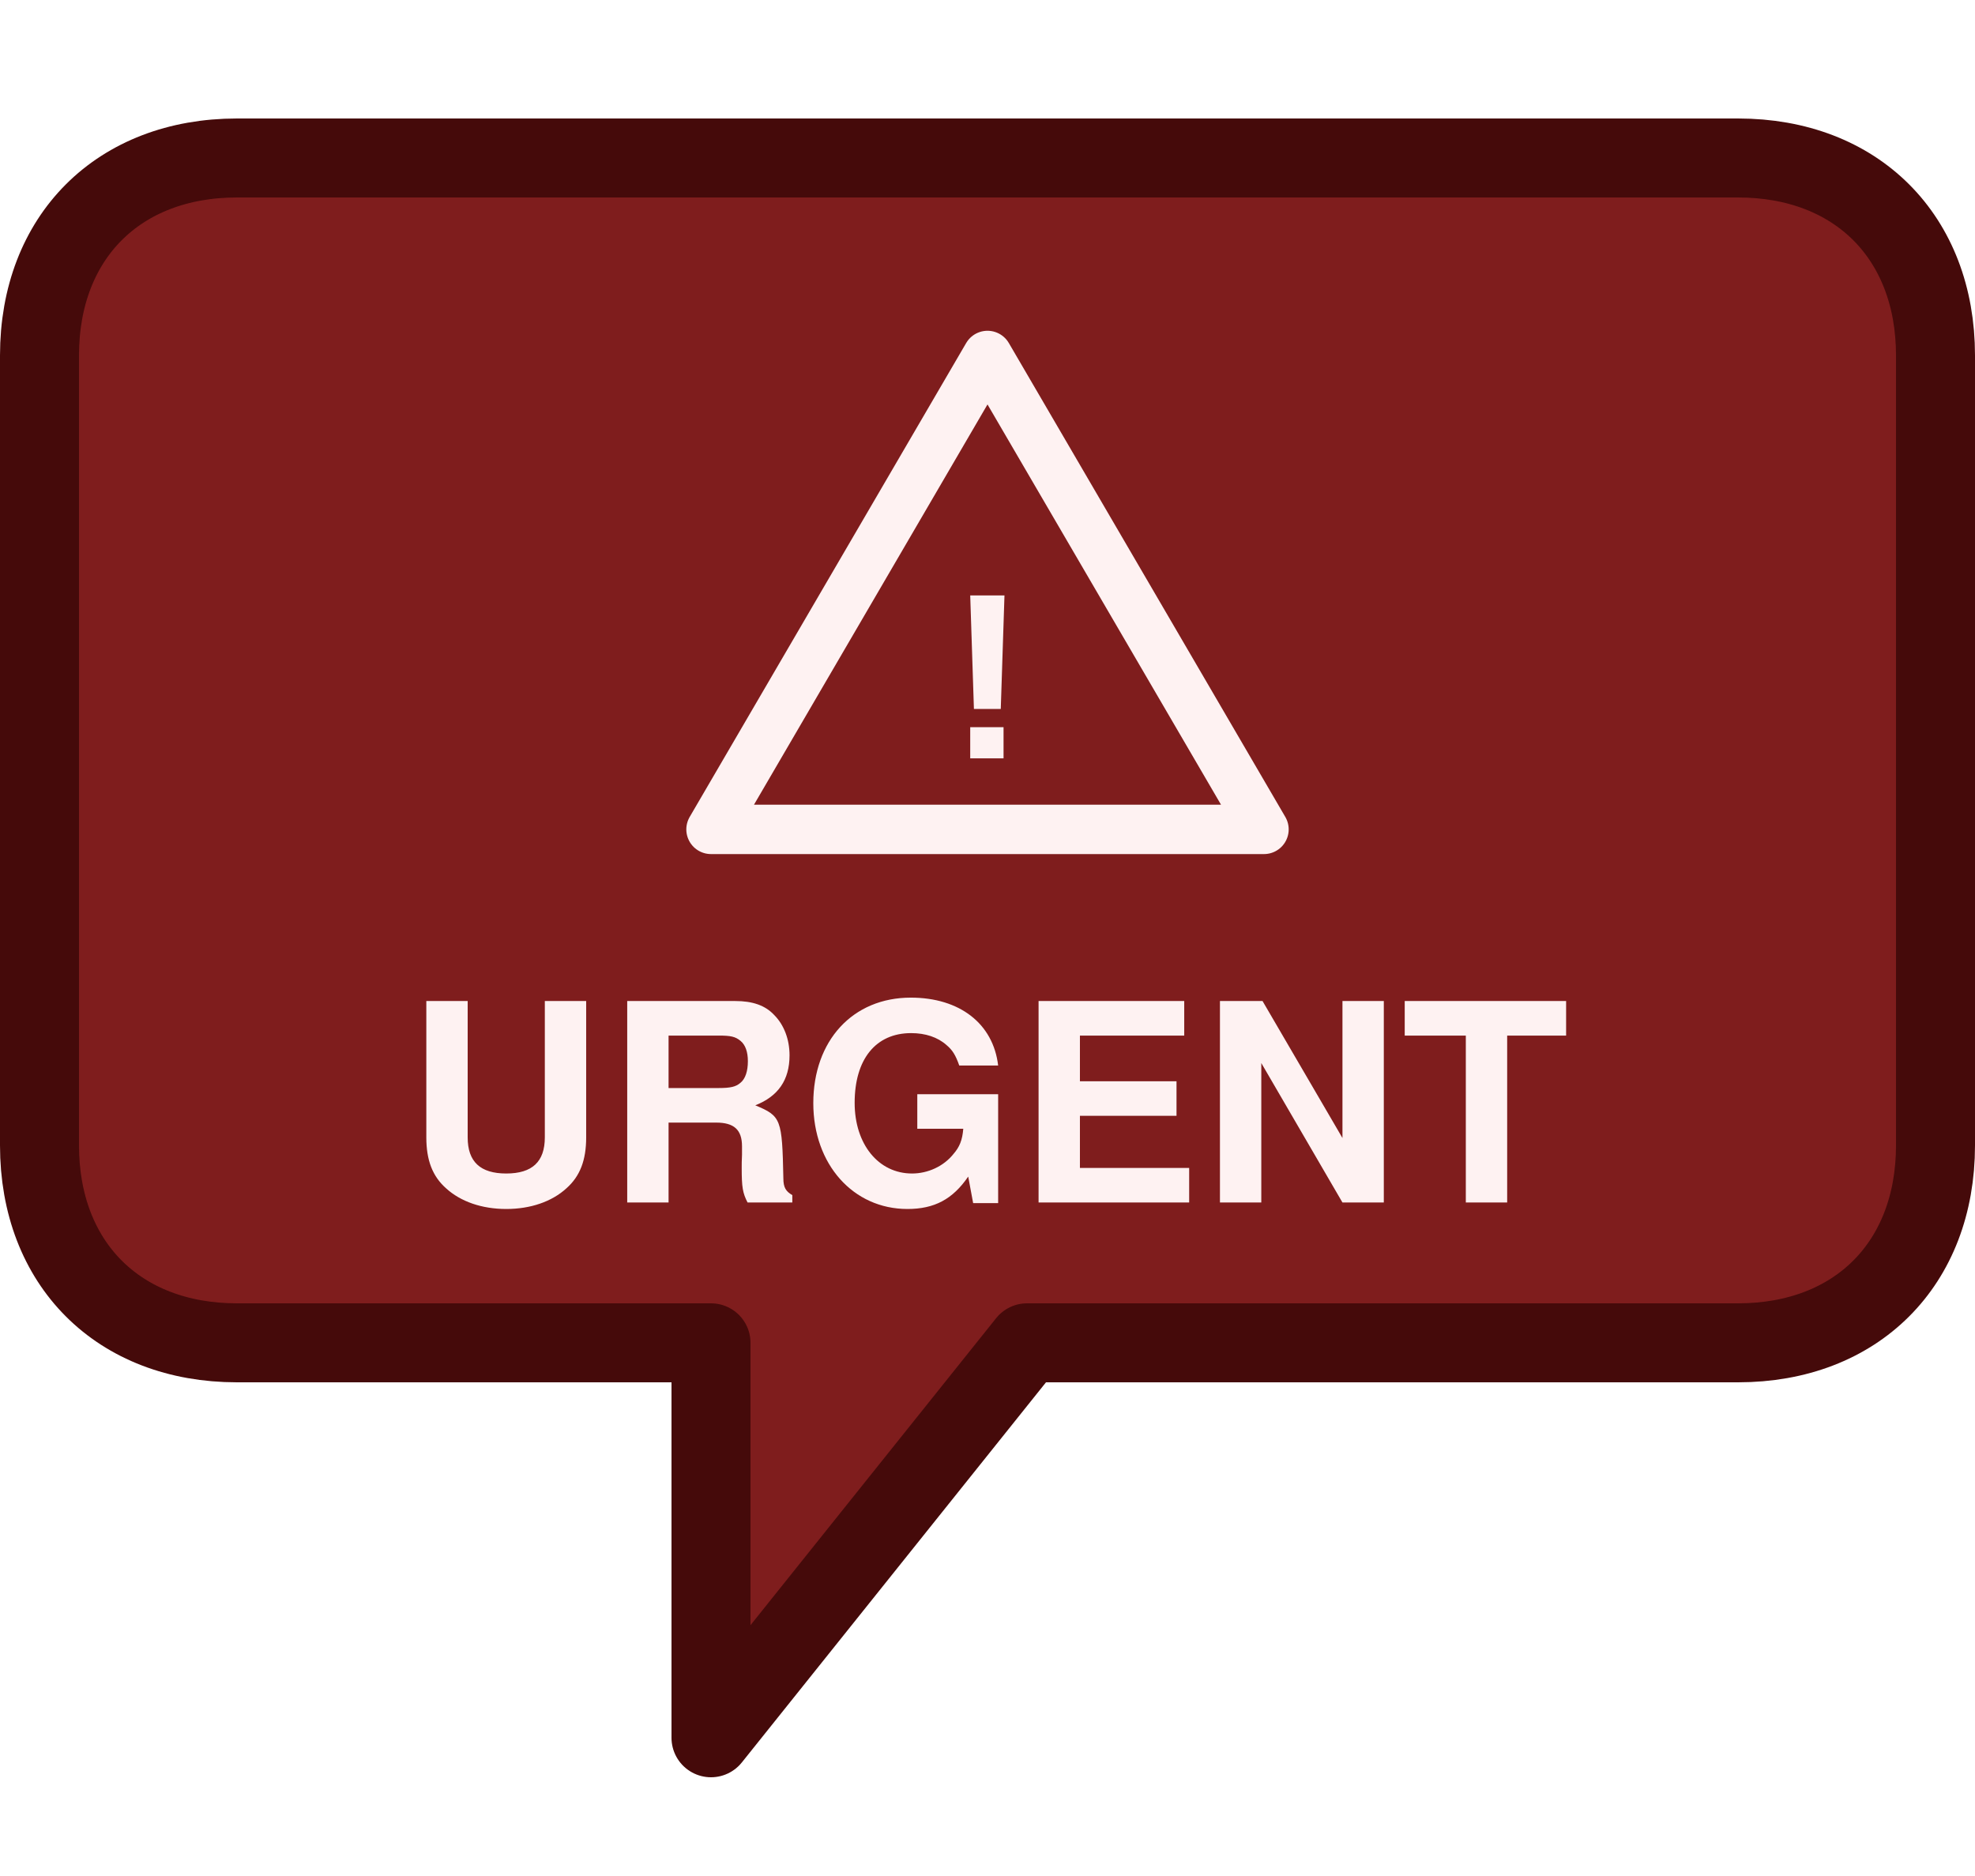
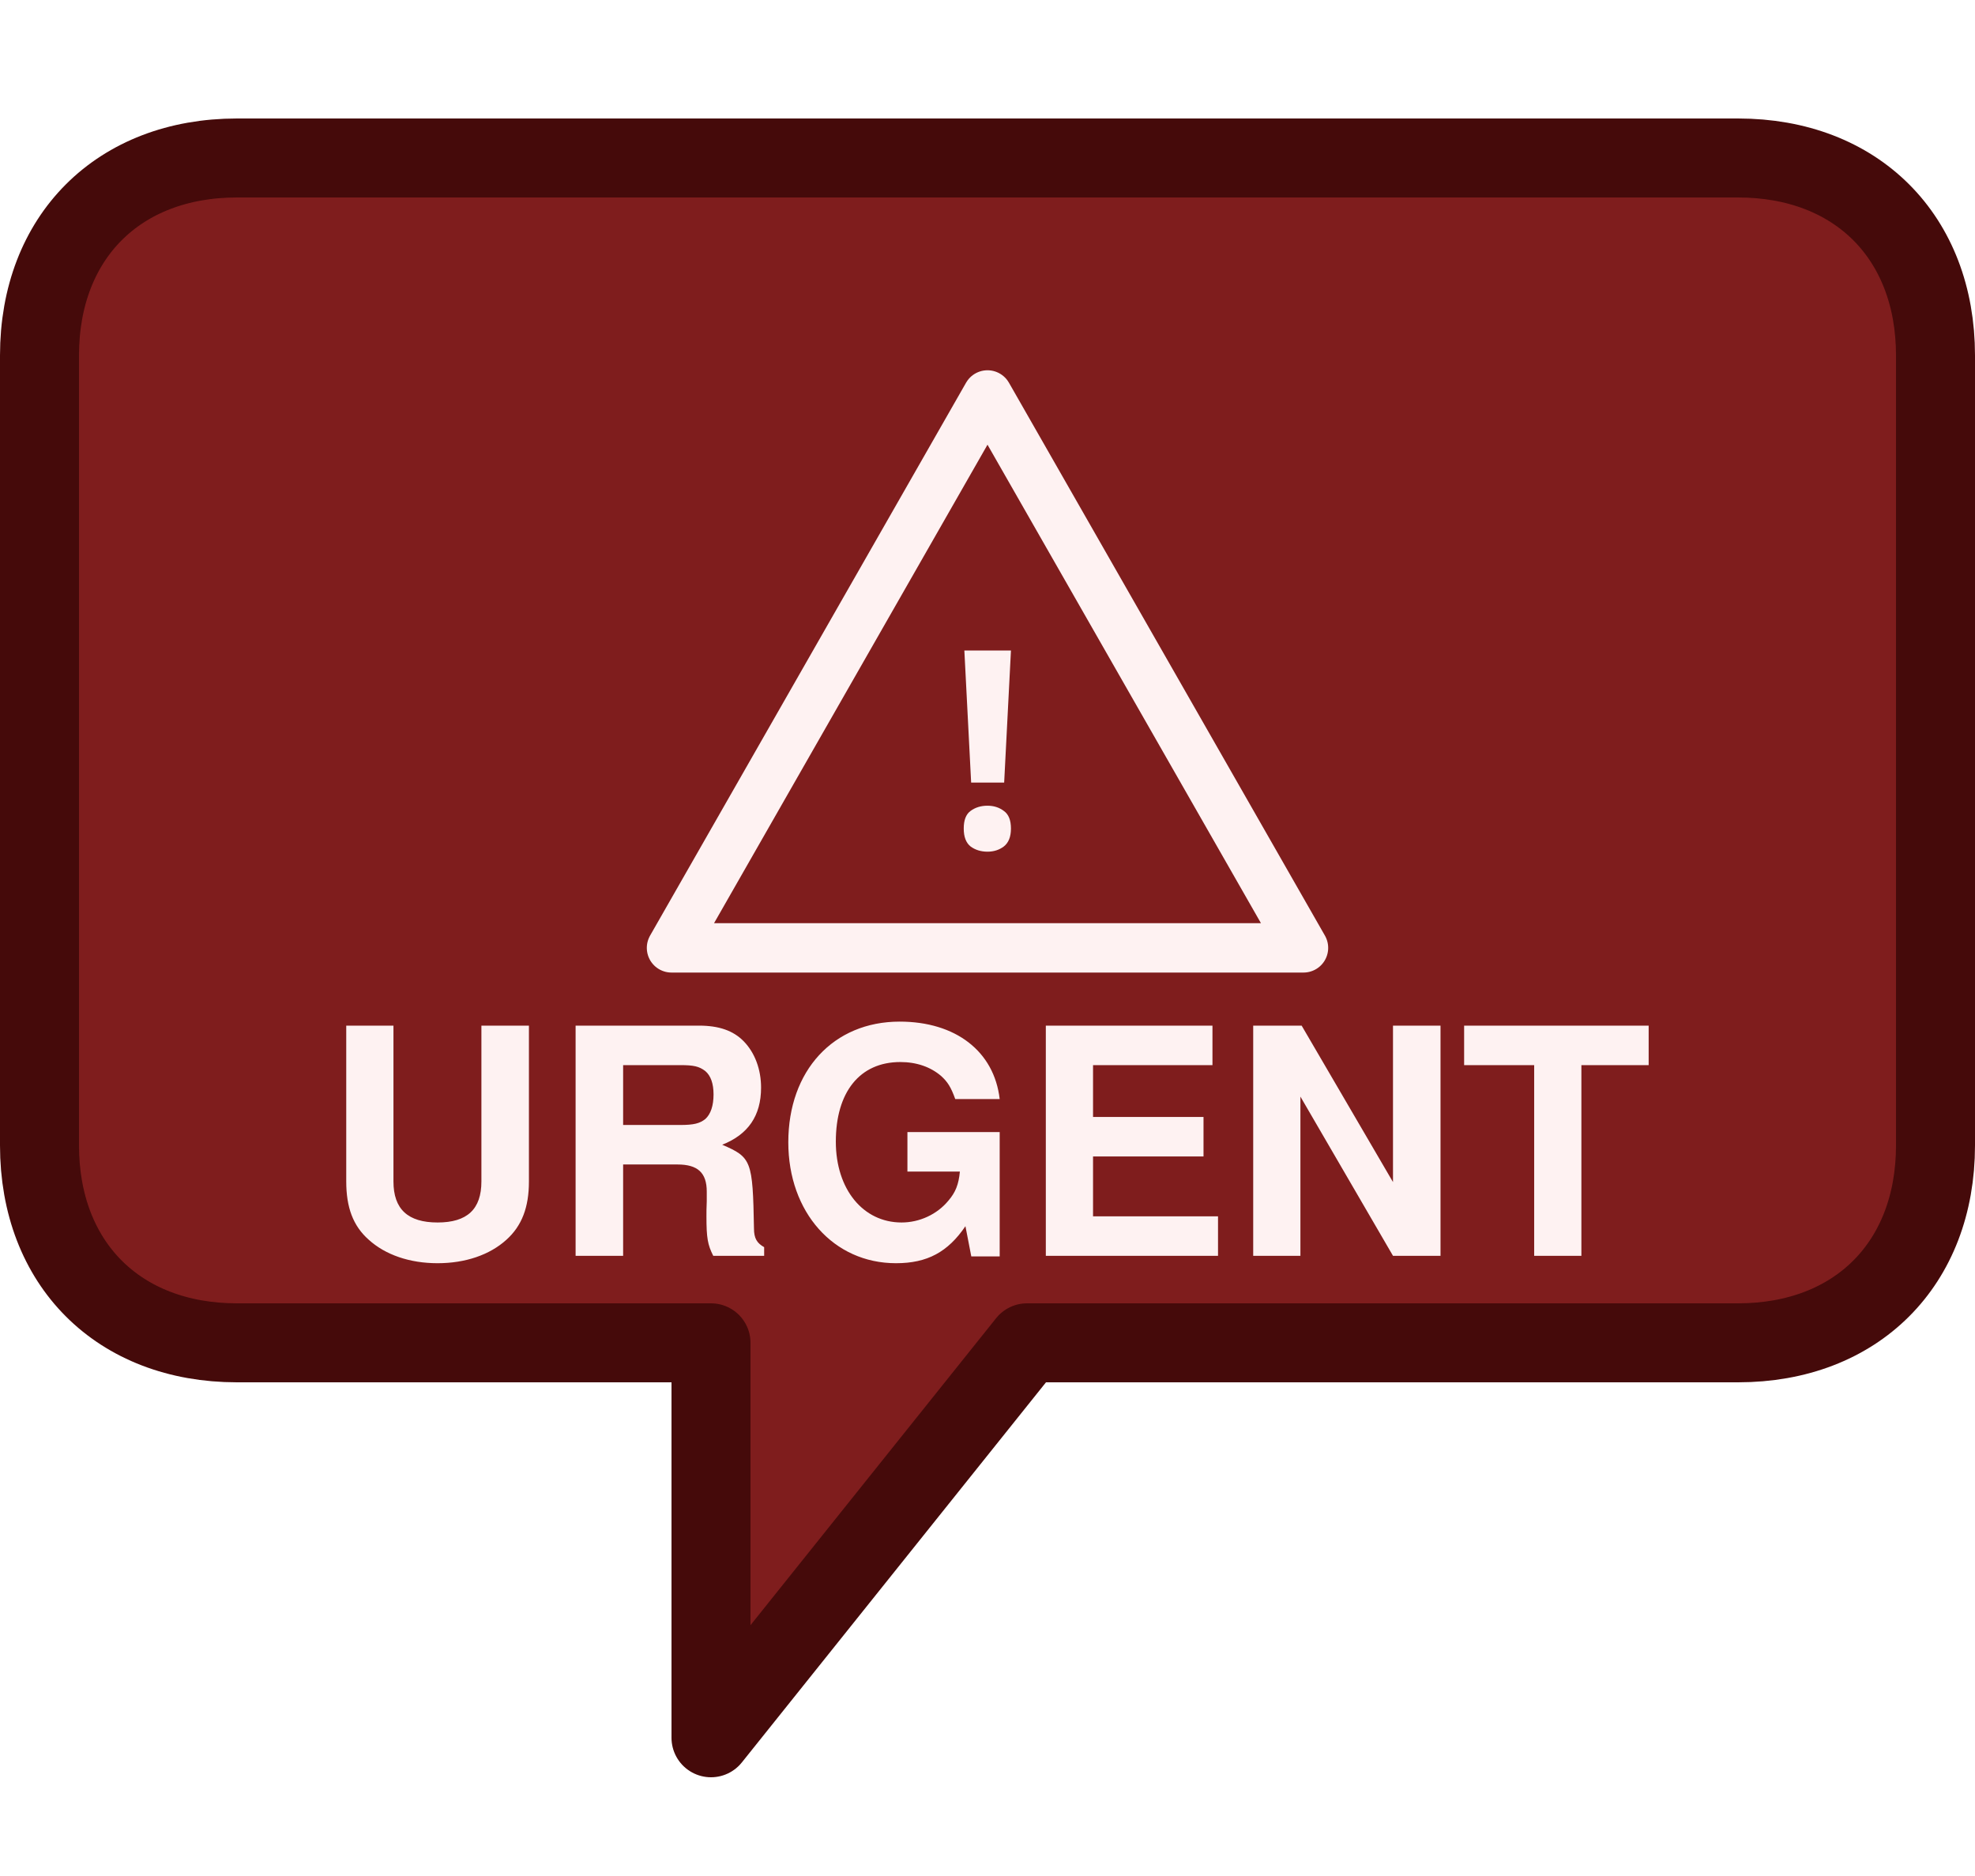
<svg xmlns="http://www.w3.org/2000/svg" version="1.1" viewBox="0 0 100 95">
  <path d="M12 8 H88 C94 8 98 12 98 18 V58 C98 64 94 68 88 68 H52 L36 88 L36 68 H12 C6 68 2 64 2 58 V18 C2 12 6 8 12 8 Z" fill="#7F1D1D" stroke="#450A0A" stroke-width="4" stroke-linejoin="round" stroke-linecap="round" />
-   <path d="M50 18 L64 42 H36 Z" fill="none" stroke="#FEF2F2" stroke-width="2.5" stroke-linejoin="round" />
-   <text x="50" y="35" text-anchor="middle" dominant-baseline="middle" font-family="Arial, sans-serif" font-weight="bold" font-size="12" fill="#FEF2F2">!</text>
-   <text x="50" y="56" text-anchor="middle" dominant-baseline="middle" font-family="Arial Black, Helvetica, sans-serif" font-weight="900" font-size="14" fill="#FEF2F2">URGENT</text>
+   <path d="M50 20 L66 48 H34 Z" fill="none" stroke="#FEF2F2" stroke-width="2.5" stroke-linejoin="round" />
+   <text x="50" y="38" text-anchor="middle" dominant-baseline="middle" font-family="Arial Black, sans-serif" font-weight="900" font-size="14" fill="#FEF2F2">!</text>
+   <text x="50" y="58" text-anchor="middle" dominant-baseline="middle" font-family="Arial Black, Helvetica, sans-serif" font-weight="900" font-size="16" fill="#FEF2F2">URGENT</text>
</svg>
